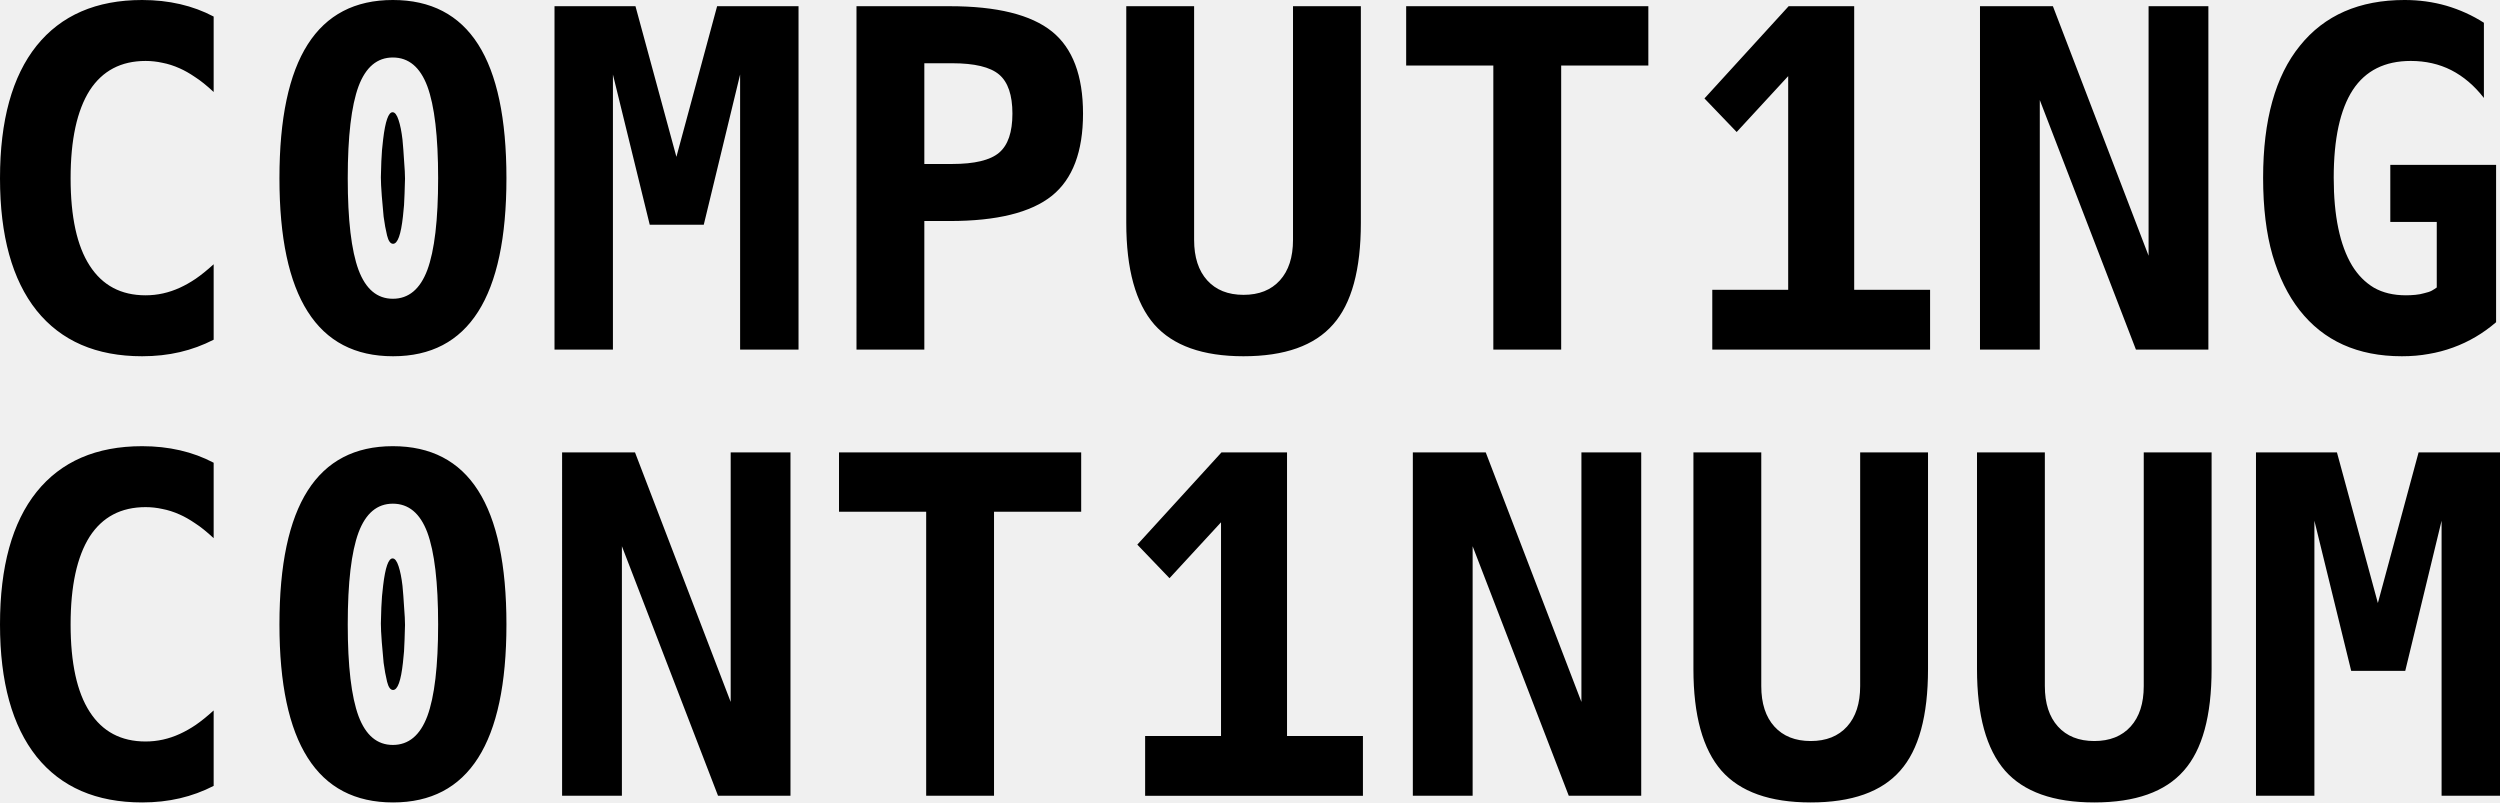
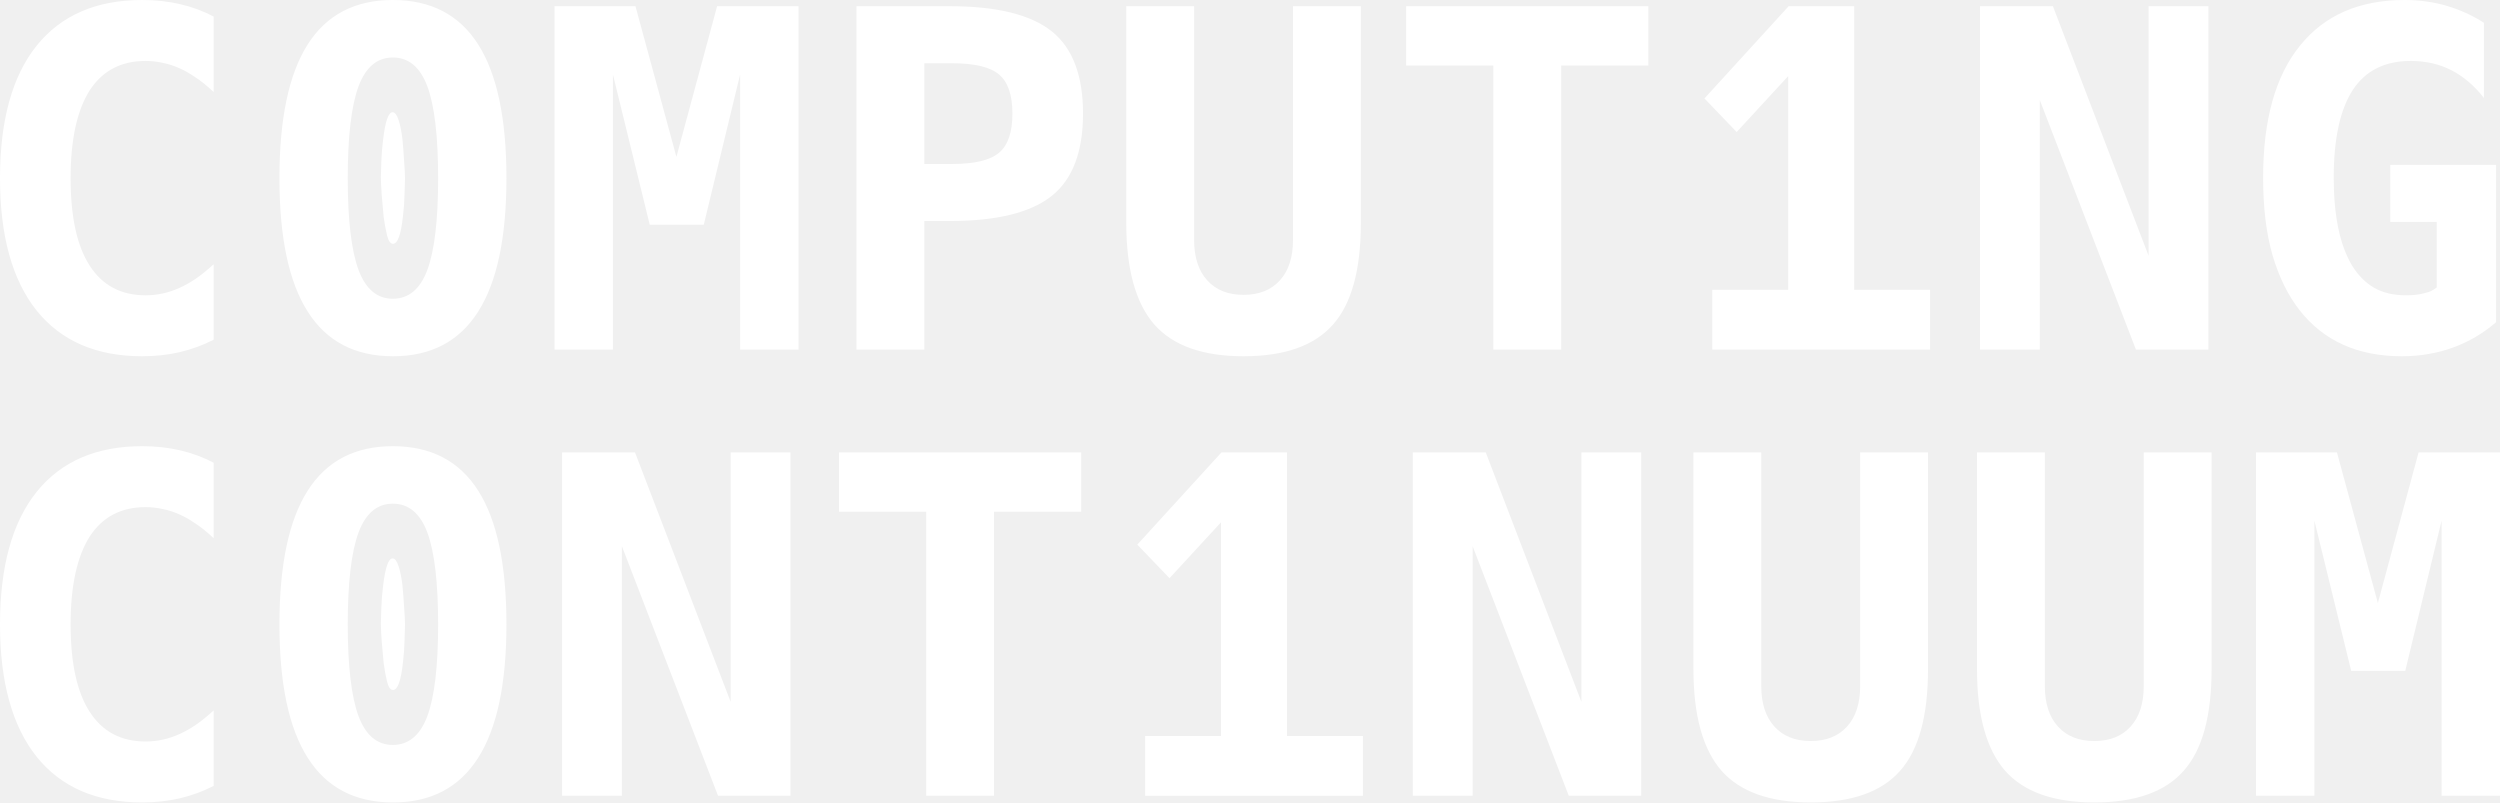
<svg xmlns="http://www.w3.org/2000/svg" width="1698.438" height="545.156" viewBox="0 0 449.378 144.239">
  <defs>
    <path id="a" d="M233.066 423.323h2340.168v546.991H233.066z" />
  </defs>
-   <g aria-label="C0MPUT1NG C0NT1NUUM">
+   <g fill="white" aria-label="C0MPUT1NG C0NT1NUUM">
    <path d="M-321.673 108.912q-12.361 0-18.976-8.227-6.573-8.268-6.573-23.77 0-15.587 6.573-23.813 6.615-8.227 18.976-8.227 3.597 0 6.821.744 3.225.744 6.036 2.232v13.56q-1.86-1.736-3.349-2.687-1.447-.992-2.77-1.571-1.57-.703-3.1-.992-1.488-.33-3.018-.33-6.615 0-10.046 5.29-3.431 5.416-3.431 15.793 0 10.418 3.431 15.71 3.431 5.333 10.046 5.333 3.183 0 6.16-1.364 1.447-.662 2.852-1.613 1.447-.992 3.225-2.604v13.56q-2.894 1.488-6.077 2.232-3.183.744-6.78.744zm45.103 0q-10.252 0-15.337-8.02-5.085-7.979-5.085-23.978 0-16.082 5.085-24.06 5.085-7.98 15.296-7.98 10.252 0 15.337 7.98 5.085 7.978 5.085 24.06 0 31.998-20.38 31.998zm-.041-10.335q4.258 0 6.201-5.168 1.943-5.25 1.943-16.495 0-11.286-1.943-16.536-1.943-5.168-6.201-5.168-4.217 0-6.16 5.168-1.943 5.25-1.943 16.536 0 11.245 1.943 16.495 1.943 5.168 6.16 5.168zm.041-9.88q-.703 0-1.075-1.489-.372-1.53-.62-3.39-.165-1.57-.33-3.72-.166-2.192-.166-3.35 0-.785.083-2.852.082-2.108.33-4.01.58-4.837 1.695-4.837.62 0 1.075 1.406.455 1.364.703 3.514.166 1.736.29 3.845.165 2.067.165 3.183 0 .703-.083 2.728-.041 2.026-.29 4.052-.537 4.92-1.777 4.92zm29.022-42.706h14.552l7.358 27.078 7.318-27.078h14.635v61.722h-10.501V58.27l-6.532 26.996h-9.715l-6.615-26.996v49.444h-10.5zm54.28 0h16.744q12.733 0 18.397 4.547 5.58 4.507 5.58 14.76 0 10.252-5.58 14.758-5.664 4.548-18.397 4.548h-4.548v23.11h-12.195zm17.198 28.36q6.036 0 8.434-2.026 2.398-2.025 2.398-7.028 0-5.002-2.398-7.028-2.398-2.025-8.434-2.025h-5.002V74.35zm52.38 34.561q-10.997 0-16.04-5.705-5.044-5.788-5.044-18.273V45.991h12.195v42.003q0 4.671 2.357 7.276 2.356 2.604 6.532 2.604 4.175 0 6.532-2.604 2.356-2.605 2.356-7.276V45.99h12.196v38.943q0 12.65-5.003 18.273-5.002 5.705-16.081 5.705zm44.896-52.255h-15.668V45.99h43.532v10.666h-15.668v51.056h-12.196zm39.357 40.308h13.643V58.559l-9.26 10.046-5.789-6.036 15.131-16.578h11.783v50.974H-.287v10.748h-39.15ZM8.684 45.99H21.79l17.198 44.855V45.991h10.749v61.722H36.713l-17.28-44.855v44.855H8.684Zm75.82 62.921q-11.906 0-18.397-8.31-3.1-3.968-4.837-9.839-1.695-5.87-1.695-13.932 0-15.585 6.615-23.73 6.614-8.226 18.81-8.226 3.927 0 7.524 1.033 3.638 1.075 6.739 3.06v13.518q-2.563-3.307-5.87-5.002-3.267-1.654-7.277-1.654-6.986 0-10.418 5.21-3.431 5.29-3.431 15.791 0 10.294 3.307 15.793 1.571 2.563 3.928 3.969 2.397 1.364 5.746 1.364.827 0 1.695-.083.868-.083 1.571-.29.91-.206 1.364-.454.455-.248.91-.579V84.77h-8.351V74.516h19.017v28.278q-3.514 3.018-7.731 4.547-2.15.786-4.382 1.158-2.233.413-4.837.413zM-321.673 189.114q-12.361 0-18.976-8.227-6.573-8.268-6.573-23.771 0-15.586 6.573-23.813 6.615-8.226 18.976-8.226 3.597 0 6.821.744 3.225.744 6.036 2.232v13.56q-1.86-1.736-3.349-2.687-1.447-.992-2.77-1.571-1.57-.703-3.1-.992-1.488-.331-3.018-.331-6.615 0-10.046 5.292-3.431 5.415-3.431 15.792 0 10.418 3.431 15.71 3.431 5.333 10.046 5.333 3.183 0 6.16-1.365 1.447-.661 2.852-1.612 1.447-.992 3.225-2.604v13.56q-2.894 1.488-6.077 2.232-3.183.744-6.78.744zm45.103 0q-10.252 0-15.337-8.02-5.085-7.979-5.085-23.978 0-16.082 5.085-24.06 5.085-7.98 15.296-7.98 10.252 0 15.337 7.98 5.085 7.978 5.085 24.06 0 31.998-20.38 31.998zm-.041-10.335q4.258 0 6.201-5.168 1.943-5.25 1.943-16.495 0-11.286-1.943-16.537-1.943-5.167-6.201-5.167-4.217 0-6.16 5.167-1.943 5.25-1.943 16.537 0 11.245 1.943 16.495 1.943 5.168 6.16 5.168zm.041-9.88q-.703 0-1.075-1.49-.372-1.529-.62-3.39-.165-1.57-.33-3.72-.166-2.19-.166-3.348 0-.786.083-2.853.082-2.108.33-4.01.58-4.837 1.695-4.837.62 0 1.075 1.406.455 1.364.703 3.514.166 1.736.29 3.844.165 2.067.165 3.184 0 .702-.083 2.728-.041 2.026-.29 4.052-.537 4.92-1.777 4.92zm30.386-42.706h13.105l17.198 44.855v-44.855h10.749v61.722h-13.023l-17.28-44.855v44.855h-10.75zm65.443 10.666h-15.668v-10.666h43.532v10.666h-15.668v51.056h-12.196zm39.357 40.307h13.642V138.76l-9.26 10.046-5.788-6.035 15.131-16.578h11.782v50.973h13.643v10.75h-39.15zm48.12-50.973h13.106l17.198 44.855v-44.855h10.749v61.722h-13.023l-17.28-44.855v44.855h-10.75zm71.521 62.921q-10.997 0-16.04-5.705-5.044-5.788-5.044-18.273v-38.943h12.196v42.002q0 4.672 2.356 7.276 2.357 2.605 6.532 2.605 4.176 0 6.532-2.605 2.356-2.604 2.356-7.276v-42.002H-.659v38.943q0 12.65-5.002 18.273-5.003 5.705-16.082 5.705zm50.974 0q-10.997 0-16.04-5.705-5.044-5.788-5.044-18.273v-38.943h12.195v42.002q0 4.672 2.357 7.276 2.356 2.605 6.532 2.605 4.175 0 6.532-2.605 2.356-2.604 2.356-7.276v-42.002h12.196v38.943q0 12.65-5.003 18.273-5.002 5.705-16.081 5.705zm29.063-62.921h14.552l7.358 27.078 7.318-27.078h14.635v61.722H91.656v-49.444l-6.532 26.996h-9.715l-6.615-26.996v49.444h-10.5Z" transform="translate(347.222 -44.875)" />
  </g>
</svg>
